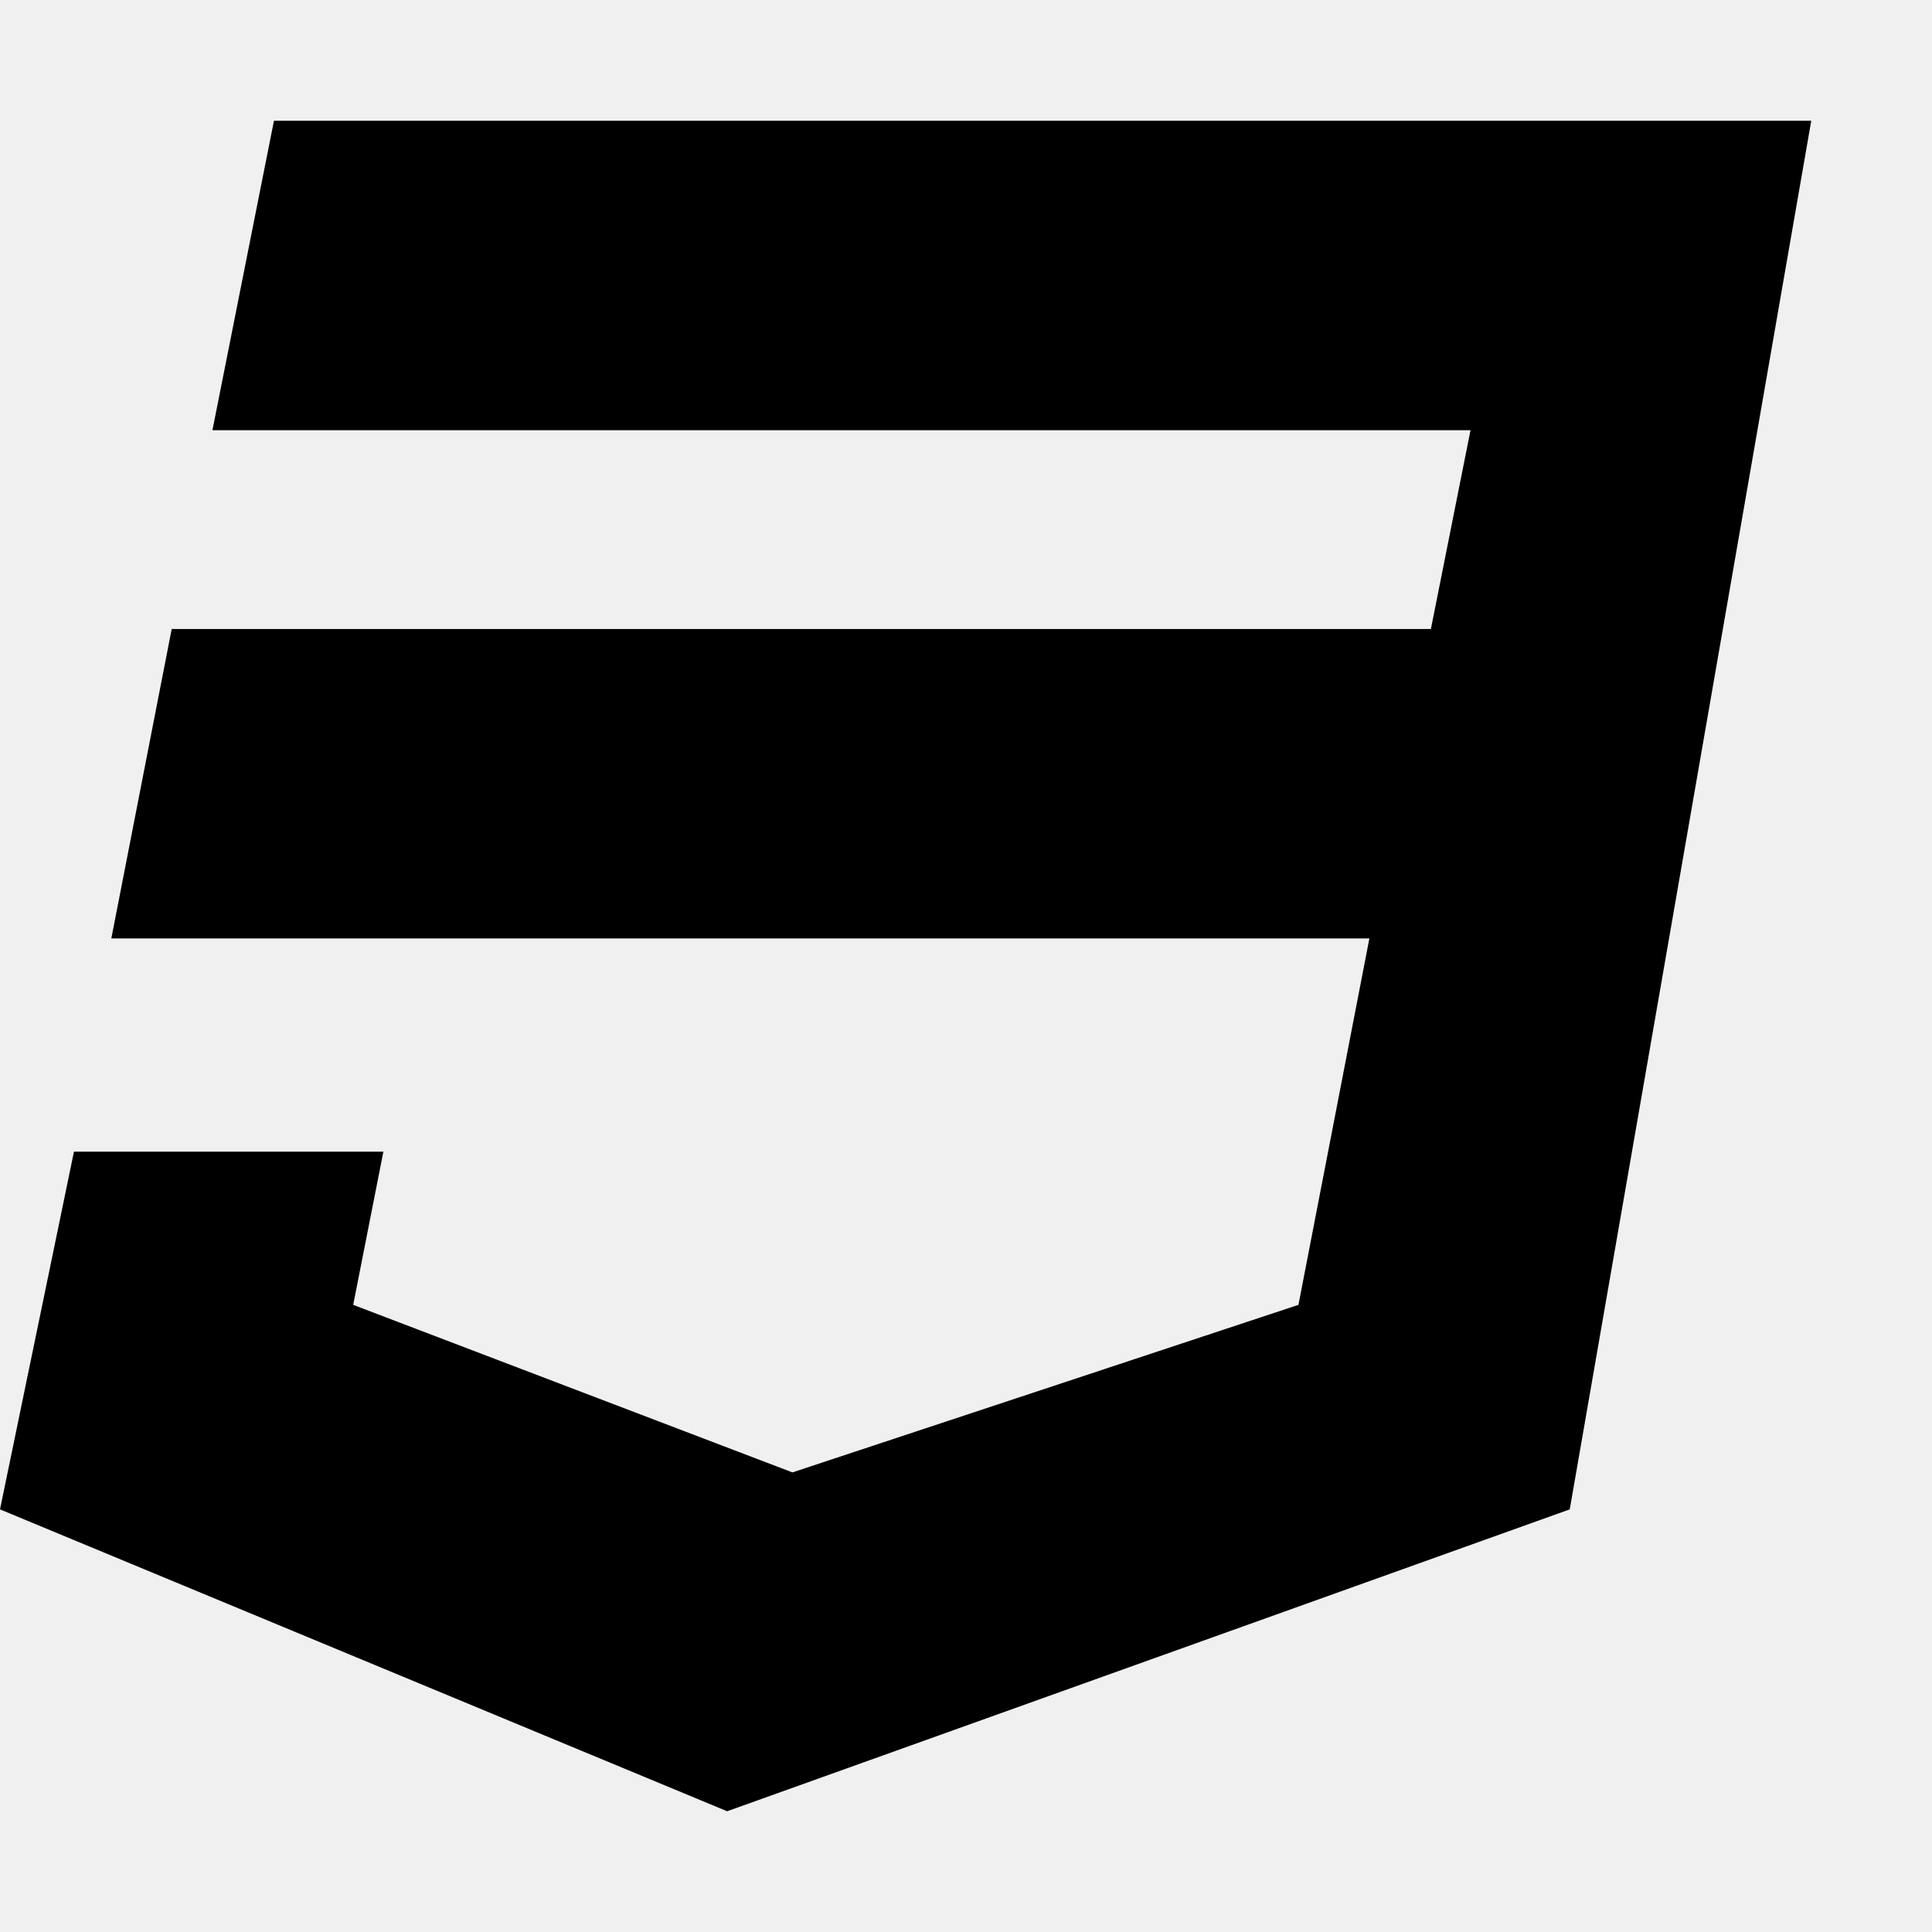
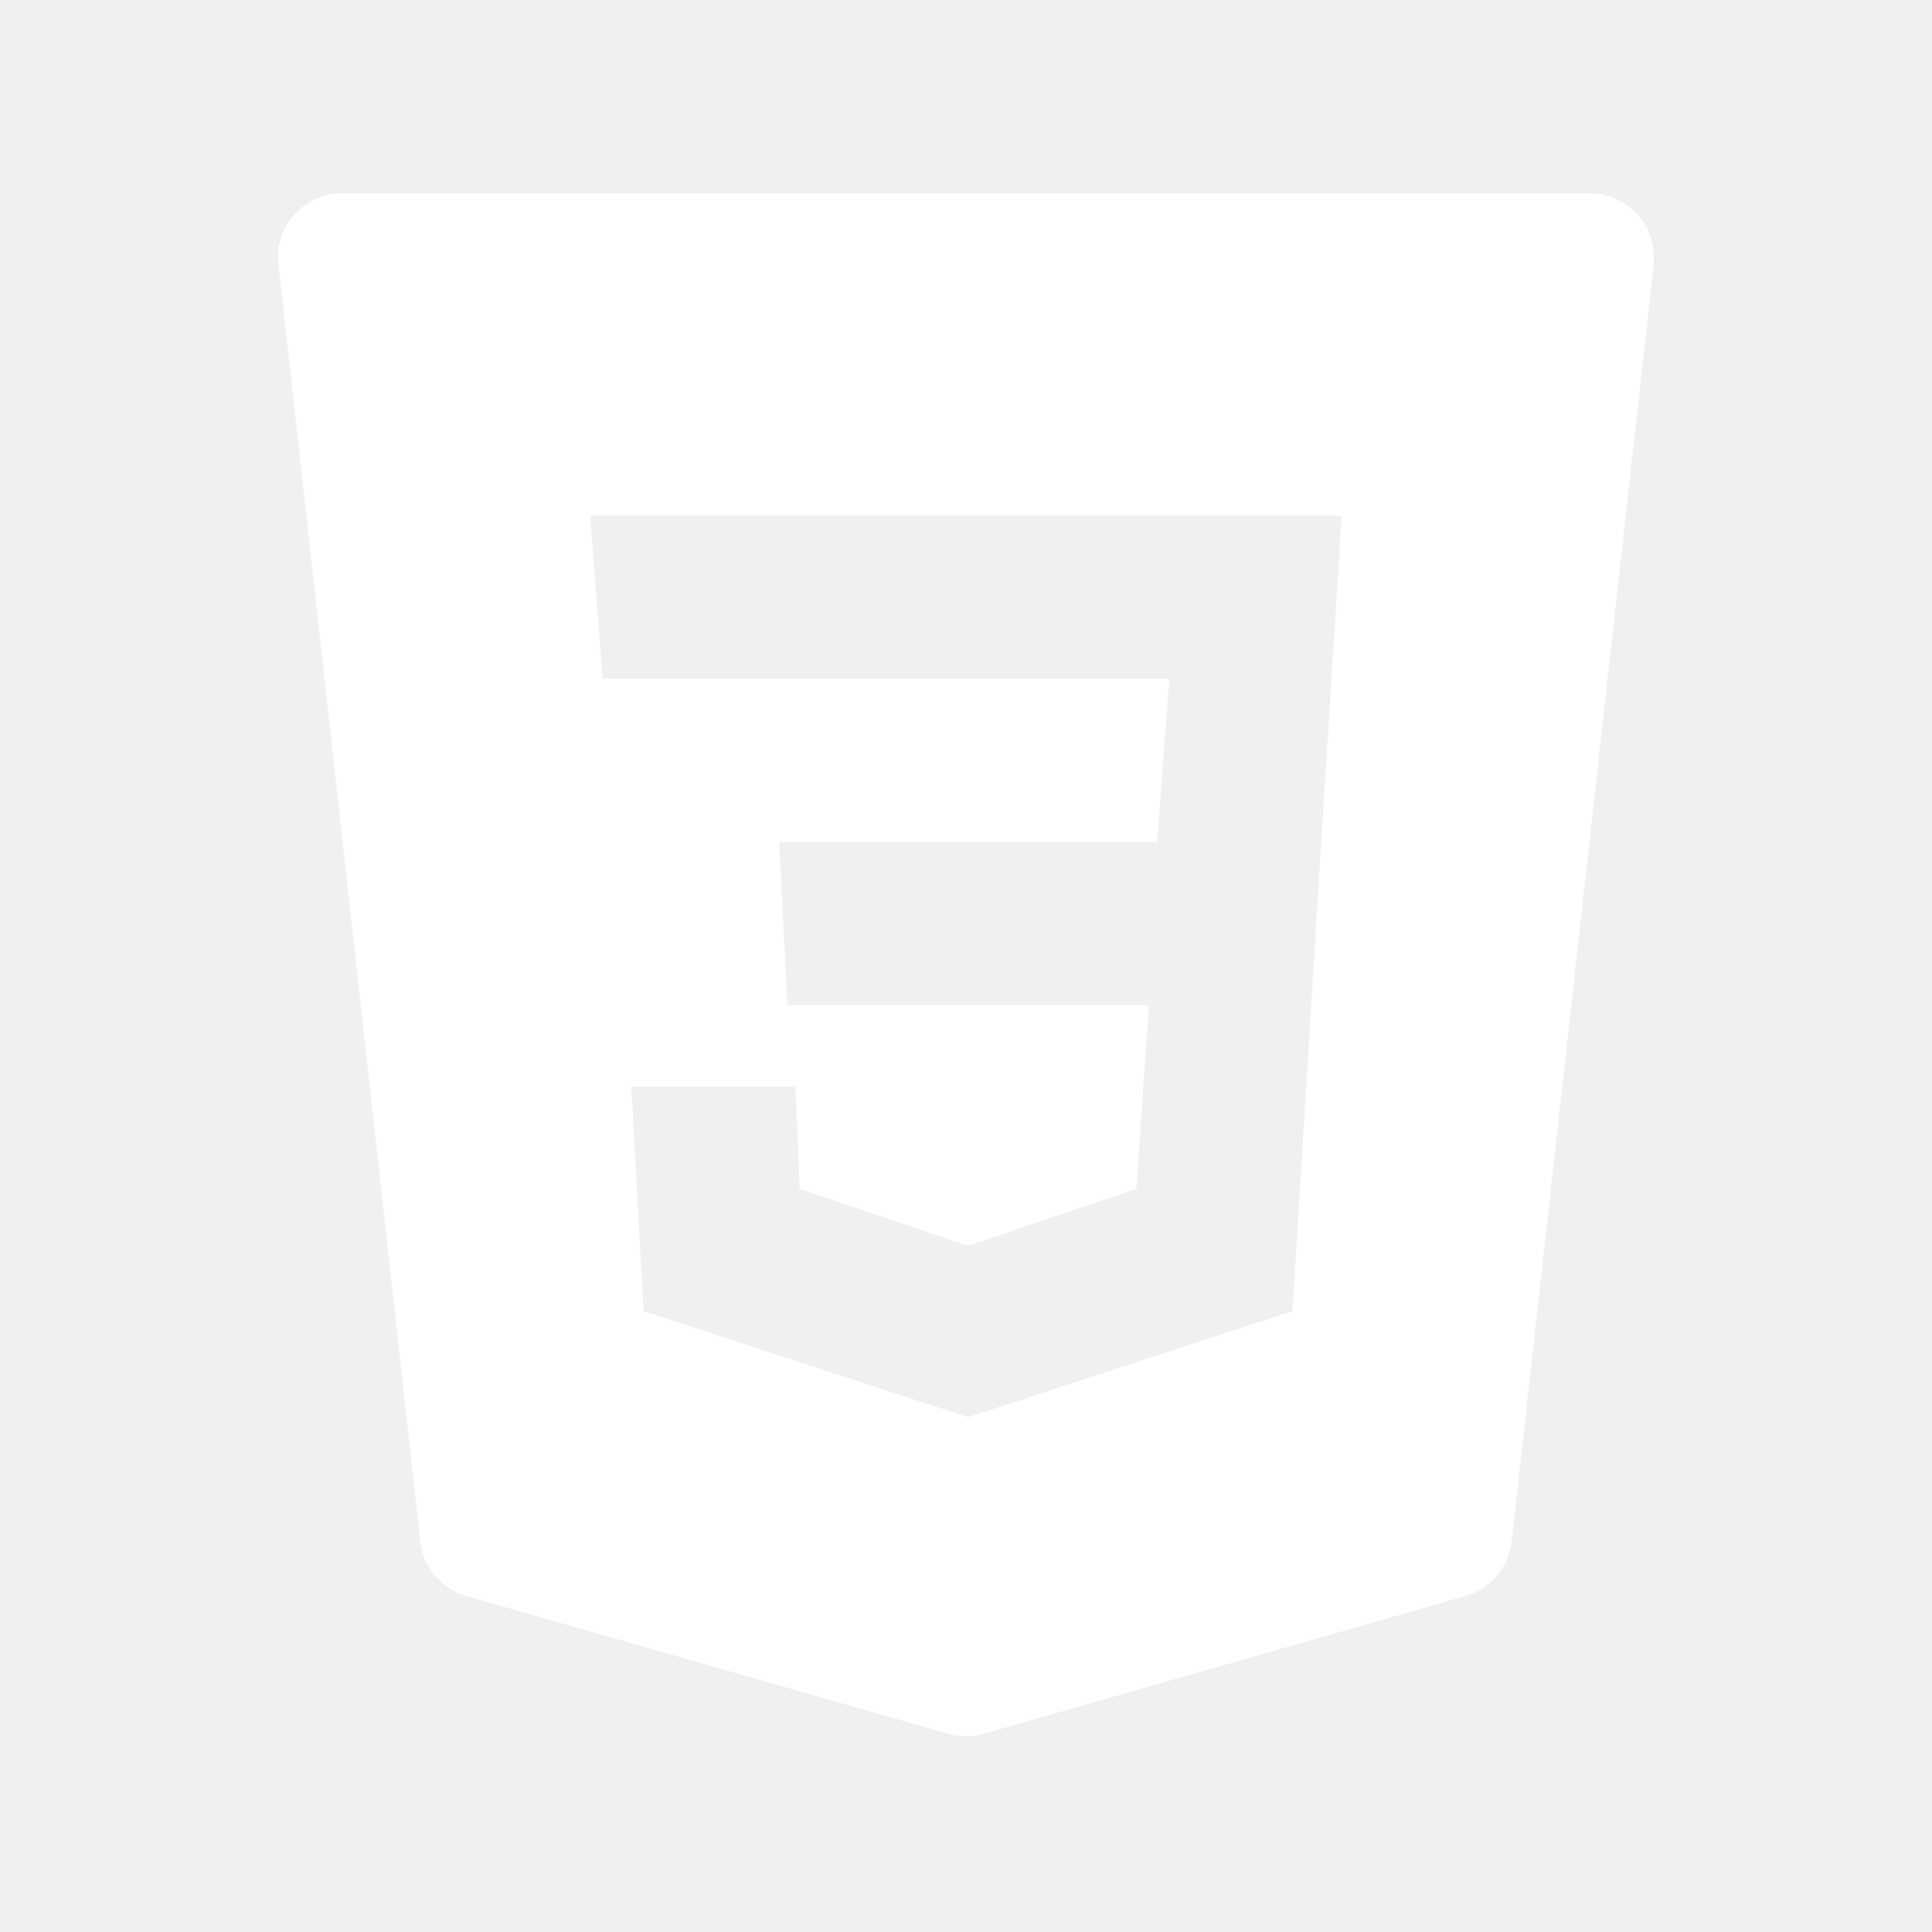
- <svg xmlns="http://www.w3.org/2000/svg" viewBox="0 0 512 512">
-   <path d="M480 32l-64 368-223.3 80L0 400l19.6-94.8h82l-8 40.6L210 390.2l134.1-44.4 18.8-97.1H29.5l16-82h333.7l10.5-52.7H56.3l16.3-82H480z" />
+ <svg xmlns="http://www.w3.org/2000/svg" x="0px" y="0px" width="100" height="100" viewBox="0,0,256,256">
+   <g fill="#ffffff" fill-rule="nonzero" stroke="none" stroke-width="1" stroke-linecap="butt" stroke-linejoin="miter" stroke-miterlimit="10" stroke-dasharray="" stroke-dashoffset="0" font-family="none" font-weight="none" font-size="none" text-anchor="none" style="mix-blend-mode: normal">
+     <g transform="scale(8.53333,8.53333)">
+       <path d="M25.428,3.333c-0.19,-0.212 -0.461,-0.333 -0.745,-0.333h-19.366c-0.284,0 -0.555,0.121 -0.745,0.333c-0.19,0.212 -0.28,0.495 -0.249,0.777l2.202,19.823c0.044,0.403 0.329,0.74 0.719,0.851l7.48,2.137c0.09,0.026 0.183,0.039 0.275,0.039c0.092,0 0.185,-0.013 0.275,-0.039l7.48,-2.137c0.39,-0.111 0.674,-0.448 0.719,-0.851l2.203,-19.823c0.032,-0.282 -0.058,-0.565 -0.248,-0.777zM20.516,13.074l-0.446,7.285l-5.038,1.647l-5.038,-1.647l-0.191,-3.484h2.55l0.064,1.584l2.615,0.887l2.615,-0.887l0.191,-2.85h-5.612l-0.127,-2.534h5.867l0.191,-2.534h-8.801l-0.191,-2.535h11.67z" />
+     </g>
+   </g>
</svg>
